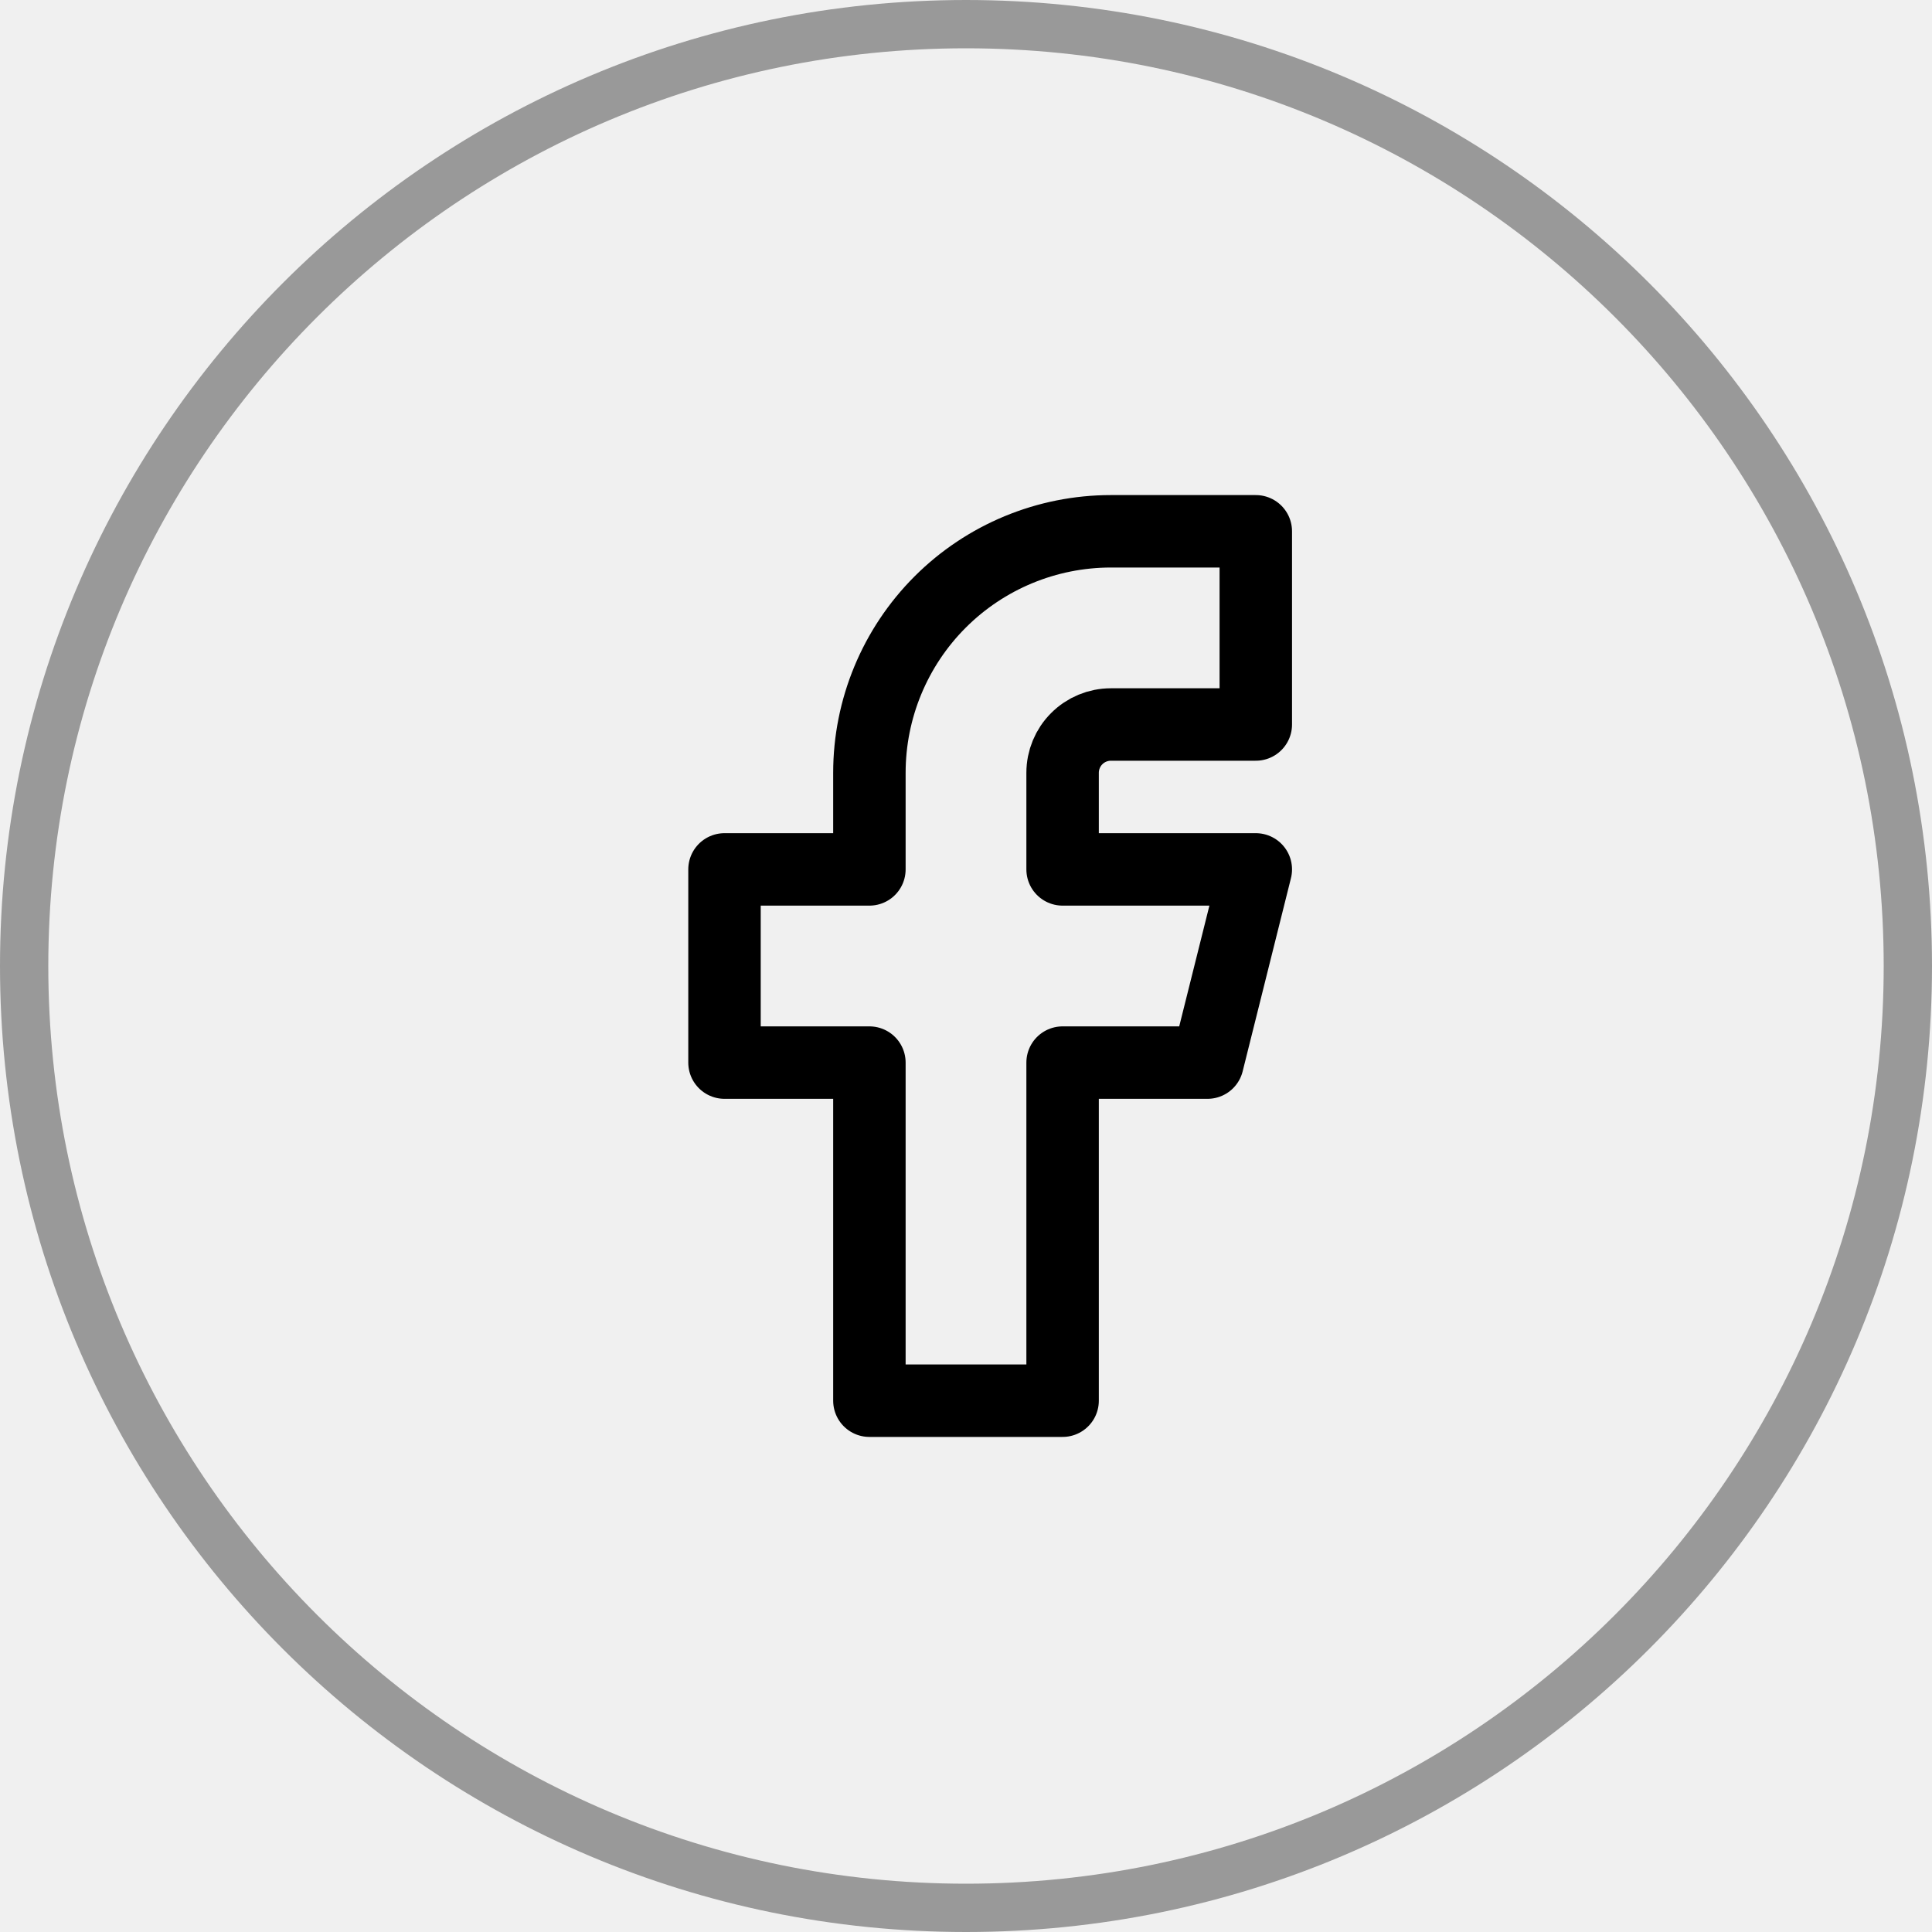
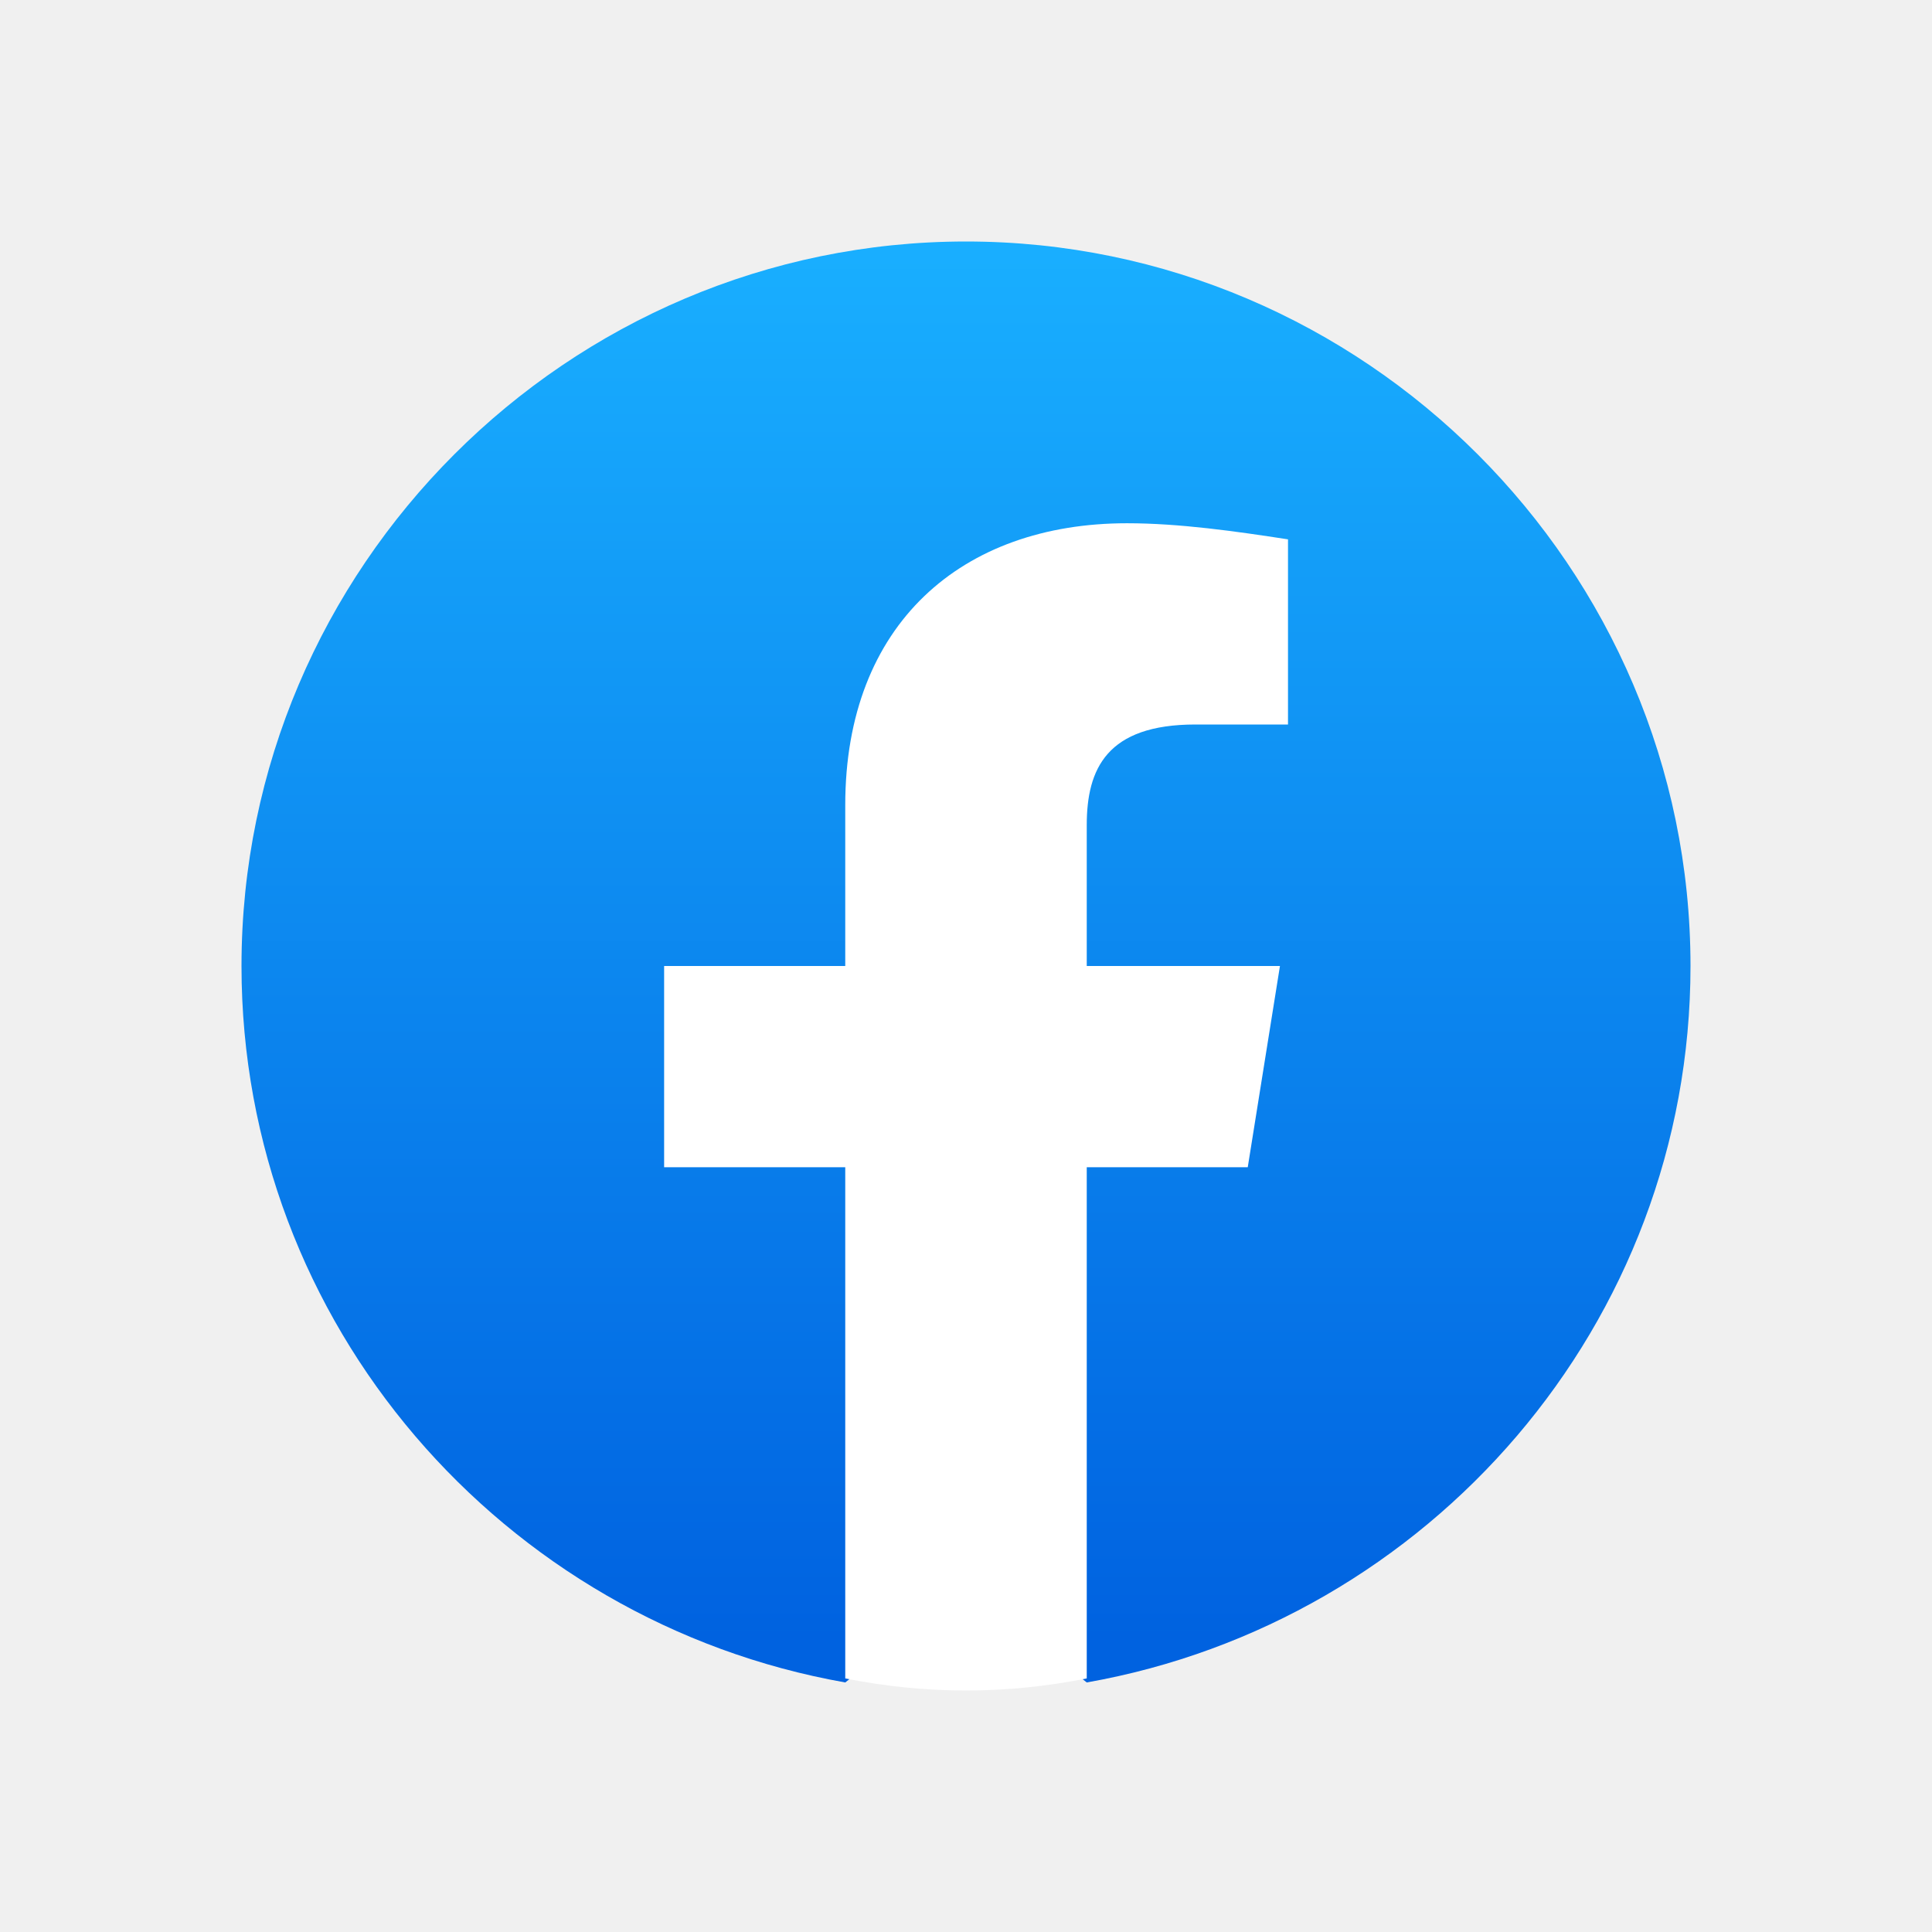
- <svg xmlns="http://www.w3.org/2000/svg" width="40" height="40" viewBox="0 0 40 40" fill="none">
-   <circle cx="20" cy="20" r="19.5" stroke="#999999" />
-   <g clip-path="url(#clip0_53_3085)">
-     <path d="M15 18V22H18V29H22V22H25L26 18H22V16C22 15.735 22.105 15.48 22.293 15.293C22.48 15.105 22.735 15 23 15H26V11H23C21.674 11 20.402 11.527 19.465 12.464C18.527 13.402 18 14.674 18 16V18H15Z" stroke="black" stroke-width="1.5" stroke-linecap="round" stroke-linejoin="round" />
-   </g>
+ <svg xmlns="http://www.w3.org/2000/svg" width="24" height="24" viewBox="0 0 24 24" fill="none">
+   <path d="M10.5 20.9C6.25 20.15 3 16.45 3 12C3 7.05 7.05 3 12 3C16.95 3 21 7.05 21 12C21 16.45 17.75 20.15 13.5 20.9L13 20.5H11L10.5 20.9Z" fill="url(#paint0_linear_5172_145)" />
+   <path d="M15.5 14.5L15.9 12H13.5V10.25C13.5 9.55 13.75 9 14.85 9H16V6.7C15.35 6.6 14.65 6.5 14 6.5C11.95 6.5 10.5 7.75 10.5 10V12H8.25V14.5H10.5V20.85C11 20.95 11.5 21 12 21C12.5 21 13 20.95 13.5 20.85V14.5H15.5Z" fill="white" />
  <defs>
-     <clipPath id="clip0_53_3085">
-       <rect width="24" height="24" fill="white" transform="translate(8 8)" />
-     </clipPath>
+     <linearGradient id="paint0_linear_5172_145" x1="12" y1="20.377" x2="12" y2="3" gradientUnits="userSpaceOnUse">
+       <stop stop-color="#0062E0" />
+       <stop offset="1" stop-color="#19AFFF" />
+     </linearGradient>
  </defs>
</svg>
